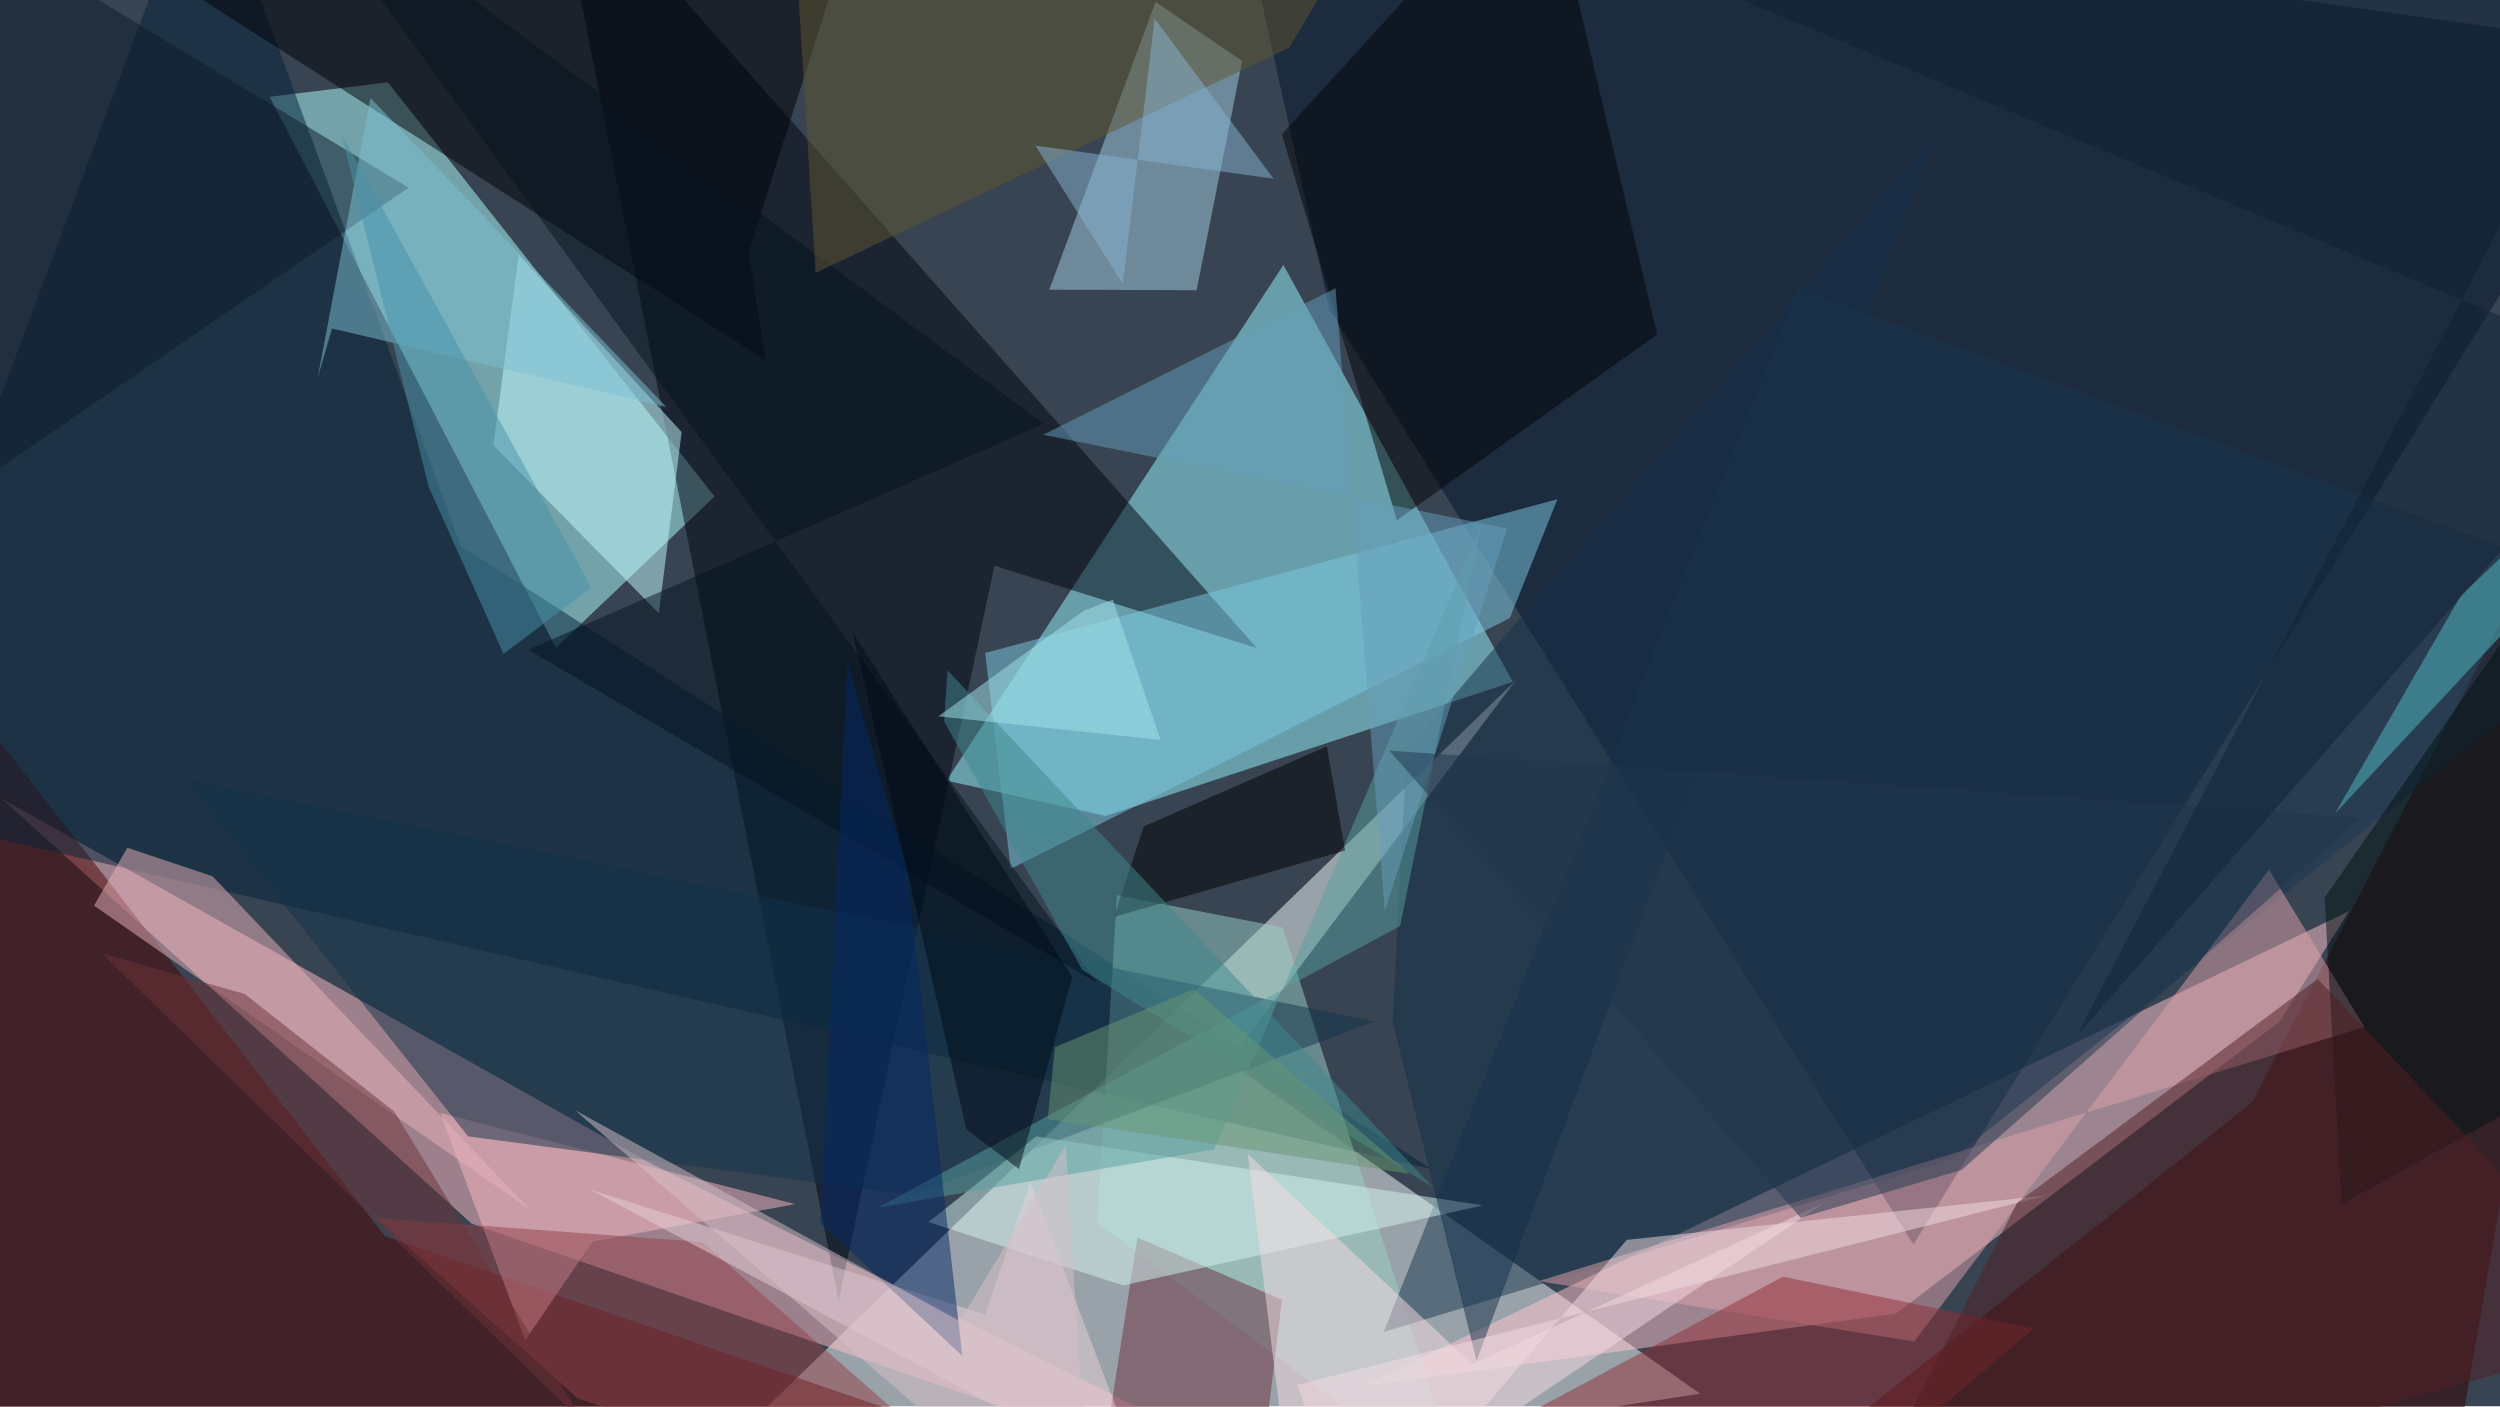
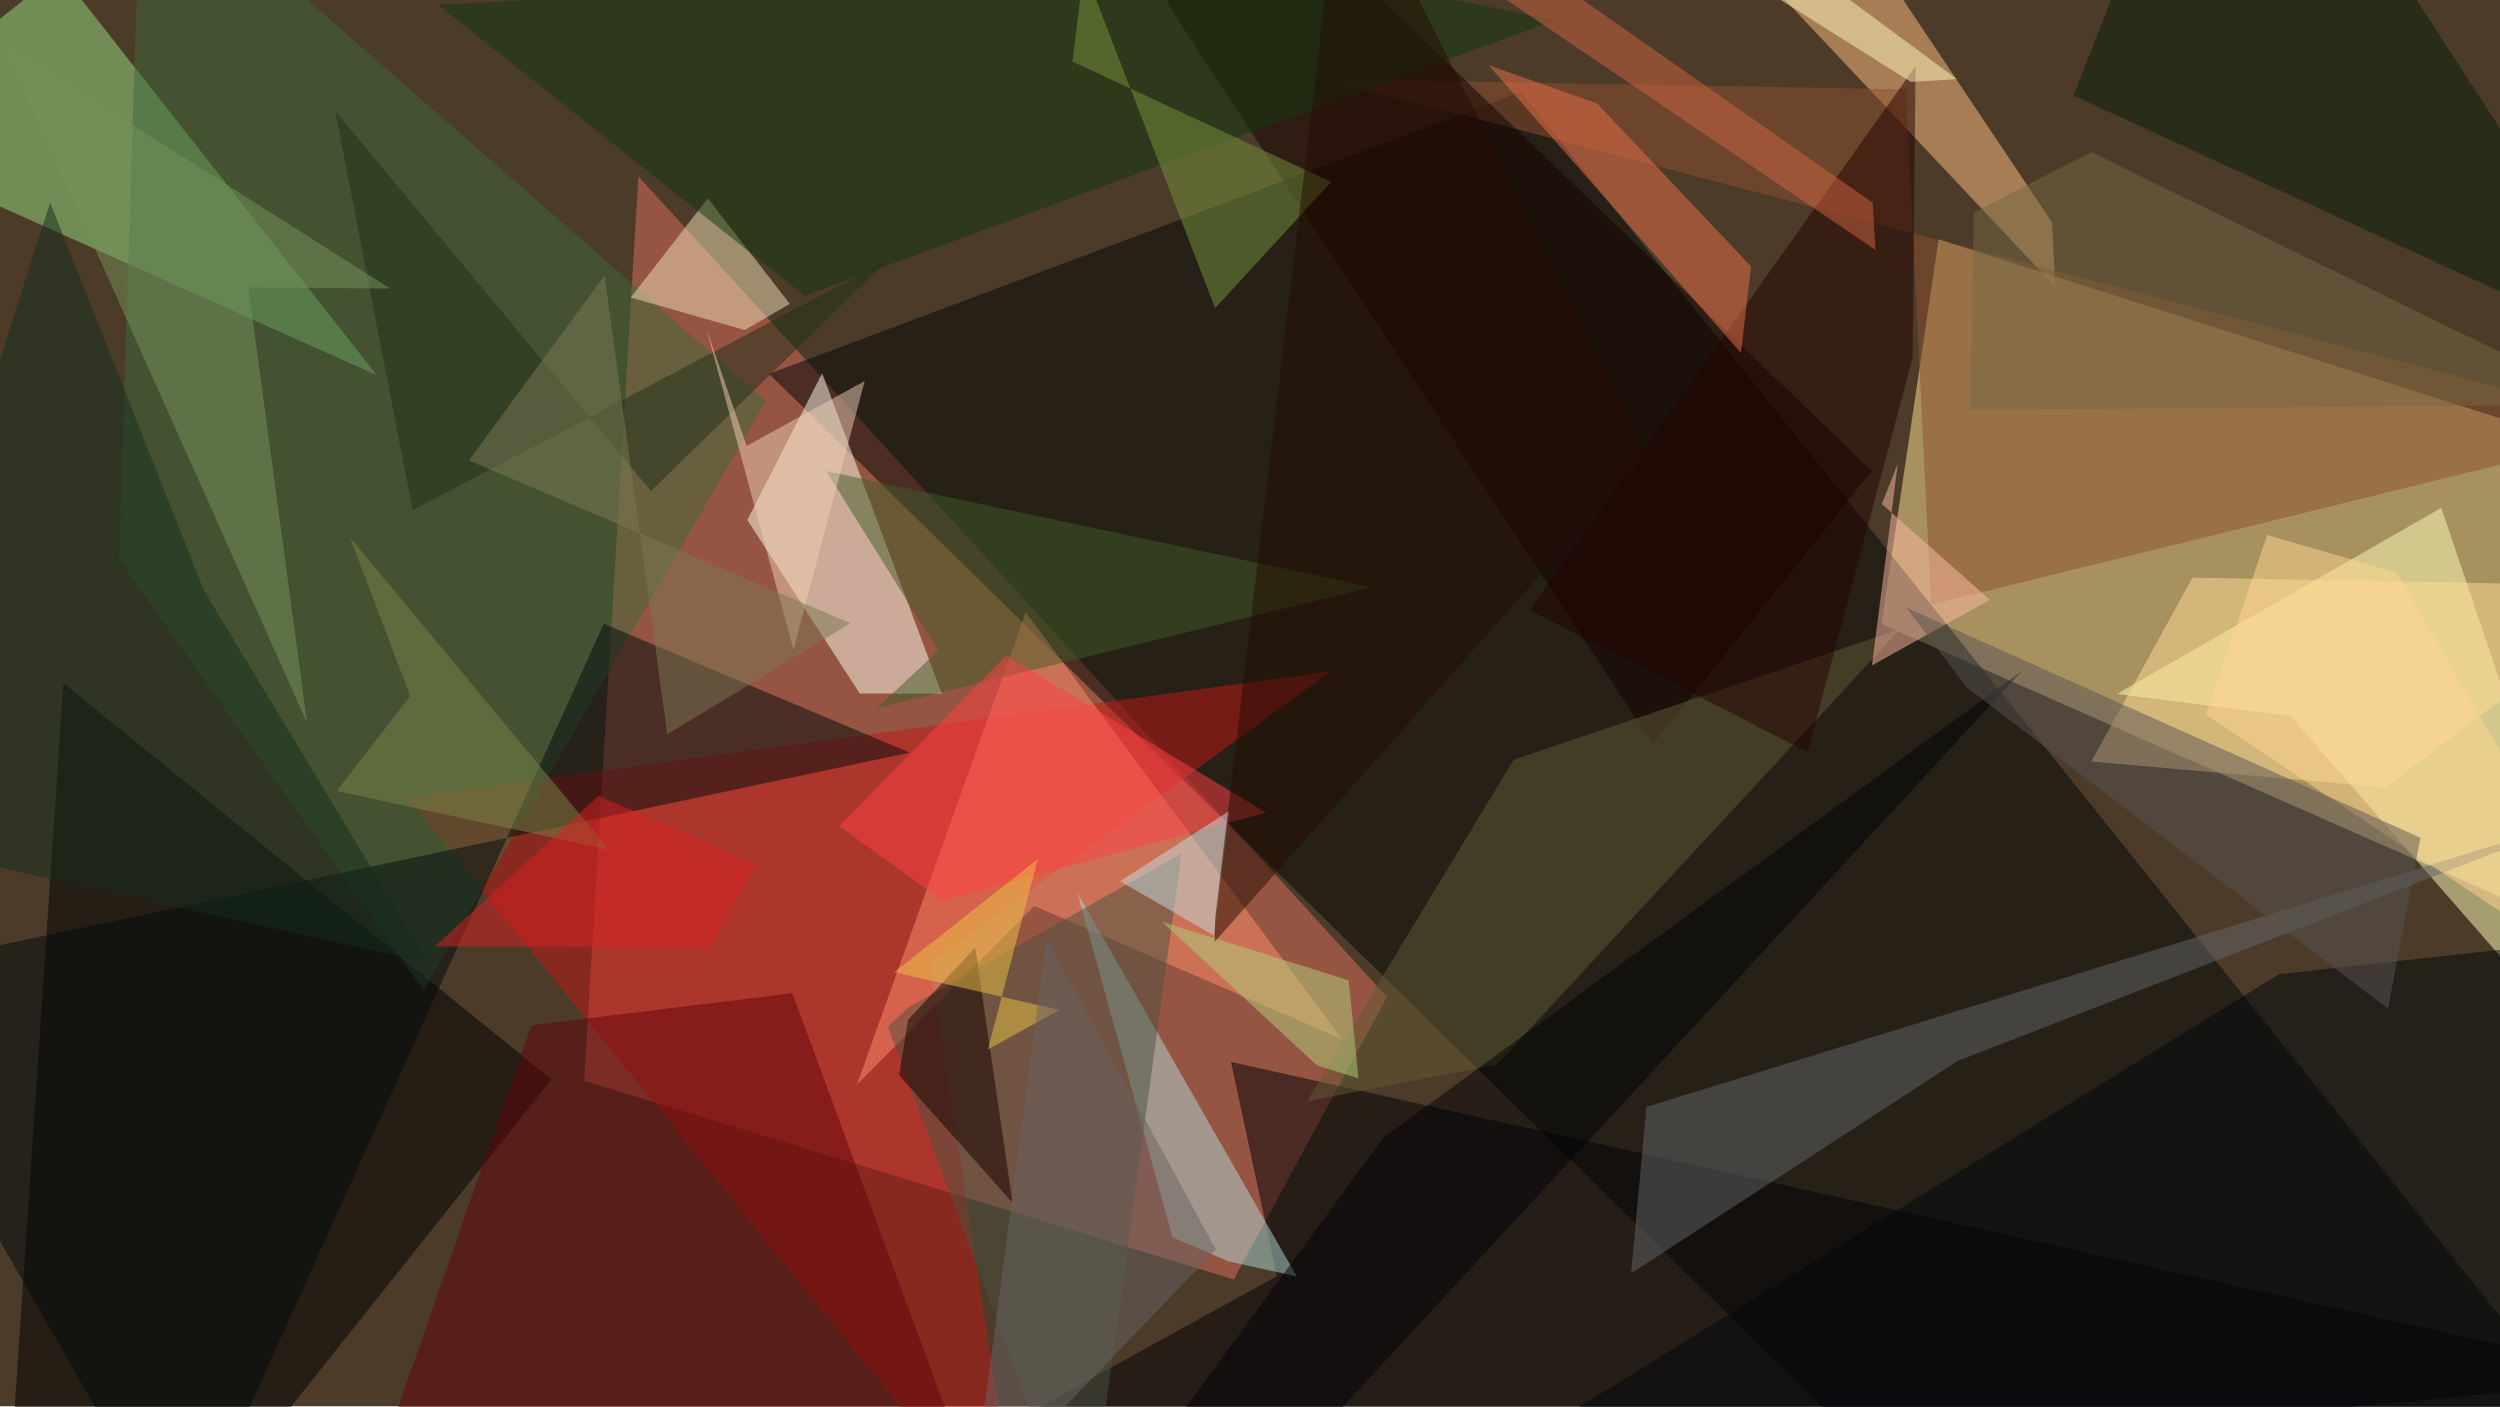
<svg xmlns="http://www.w3.org/2000/svg" viewBox="0 0 3840 2160">
-   <path fill="#384452" d="M0 0h3840v2160H0z" />
+   <path fill="#4c3b29" d="M0 0h3840v2160H0z" />
  <g fill-opacity=".5">
-     <path fill="#fdffff" d="M2328.2 1045l-441.5 585.8 724.8 510-1671.9 251.7z" />
-     <path fill="#96f8ff" d="M1971.3 407l-517.5 792 244.4 54.3 625.4-206z" />
-     <path fill="#b1ffff" d="M595.7 126.4l501.9 636.1L854 995.1 414.1 148.7z" />
-     <path fill="#ffc7d0" d="M2912.3 2017.7l-820.9 111.8 1517-730.1-107.2 170z" />
-     <path fill="#ffbec8" d="M724.6 1879.7l1483.9 512.8-1205.4-603.6L2 1226.2z" />
-     <path fill="#000413" d="M1527.5 869l403 126.5-1084.4-1228 442 2230z" />
-     <path fill="#320000" d="M4072.5 508l-613 1185-880.1 699.5 1184.6-106z" />
-     <path fill="#00132a" d="M2042 475l897 1436.6L4072.5 76.1 1886.2-232.5z" />
-     <path fill="#4d0000" d="M-232.5 841.4l823.6 1057 1210.6 416-1941.3 73.6z" />
-     <path fill="#a2cfe2" d="M1775 3l-163.3 442 226.3.8 70-352z" />
-     <path fill="#032338" d="M-232.5 1235.7l2432.2 560.6L708 838.8 315.3-232.5z" />
-     <path fill="#99d1c6" d="M1685.5 1878.3l30.1-503.2 254.4 49.4 280.3 875.4z" />
-     <path fill="#c2fcff" d="M1012 942L757.8 684.2l39-292.7L1047 663.6z" />
-     <path fill="#7dcae2" d="M1513.2 1003l879-236.2-73.2 182.7-766.5 385z" />
-     <path fill="#000007" d="M1175.6 553.3L1150 386.6l196.3-619.1L159.5-97.3z" />
-     <path fill="#193650" d="M2125.2 2046l872.4-265.4L4072.5 924 2761.8 443z" />
-     <path fill="#dea3ad" d="M3485 1335.9l-544.8 724.7-577-92.8 1268.4-390.4z" />
-     <path fill="#f6b9c2" d="M676 1709.4l545.3 140.1L910 1907l-103.2 151.5z" />
-     <path fill="#12324a" d="M719.1 1745.5L282.3 1196l1829.4 372.9-710.8 266.7z" />
-     <path fill="#6b3141" d="M1945.9 2187.7l-275.2 204.8 76.4-491.7 222 95.7z" />
-     <path fill="#d4f4f1" d="M1426.2 1877.1l165.6-131.6 685.7 106-552.5 123z" />
-     <path fill="#eab3bd" d="M144.4 1391l51.2-88.9 131 44 487.6 512.2z" />
-     <path fill="#932f36" d="M2782.9 2329.8l340.9-289.2-385.3-79.6-804.1 431.5z" />
-     <path fill="#15314b" d="M2138.9 1568.6l21.7-415.5L2975 202.3l-707 1887.9z" />
-     <path fill="#030409" d="M2545.4 513.8l-399.7 285.4-176.8-593 399.9-438.7z" />
-     <path fill="#04131f" d="M1685.6 1510.2L811.1 998l792.2-347L415.8-232.6z" />
-     <path fill="#f6dae2" d="M1916.5 1772.4l344.8 323.1 541-248.2-808.5 545.2z" />
-     <path fill="#944048" d="M1079.2 1907.8l552.4 484.7-744-244.5-310.4-277.3z" />
-     <path fill="#57a1a1" d="M2150.6 1422.3L1348 1855l517.2-89.6 410-959.2z" />
-     <path fill="#0d1b2b" d="M627.4 288.3l-859.9 590 82.6-755.8-17.4-315.4z" />
-     <path fill="#52bdc5" d="M3779.7 915.2l292.8-279.6v92.9L3586.2 1250z" />
-     <path fill="#e7d0d8" d="M1513.2 2019l69.4-203.4 178.2 468-854-456.4z" />
-     <path fill="#001013" d="M4072.5 1586l-475.9 263.8-26-470.7L3866 952.6z" />
-     <path fill="#000001" d="M2038 1146.4l28 160-354.9 102 45.7-139z" />
-     <path fill="#615631" d="M1252.8 419.2l727.5-346 139.7-235-907.5-70.7z" />
-     <path fill="#679fbc" d="M1602.5 667.8L2315 811.7l-187.9 588.1-75.8-957.1z" />
-     <path fill="#7cc1d4" d="M1023.5 625.1L569.1 150.6 488 580l22-75.4z" />
-     <path fill="#3e888f" d="M1450.2 1108l212.2 381.8 538 333.5-745-793.6z" />
-     <path fill="#4693aa" d="M773.4 1004.2l-115-256.7L524 205l384.6 697.5z" />
-     <path fill="#89b4d3" d="M1956.2 274.5L1773.6 28.9l-49 407.5-134.1-212.7z" />
-     <path fill="#042967" d="M1392.4 1331.6l85.7 751-218.1-203.9 41.6-860.4z" />
-     <path fill="#699772" d="M1620.2 1608.5l213.3-89 331.7 283.5-555.9-84.2z" />
-     <path fill="#20374d" d="M3626 1256l-612.7 540.8-247.3 73.7-632-717.5z" />
-     <path fill="#f2dce2" d="M2498.7 1904.4L2084 2392.5l-91.2-265.5 1150.6-290.8z" />
-     <path fill="#6c3237" d="M605.6 1707.4l294.1 482-743.2-725 219.2 62.3z" />
-     <path fill="#112335" d="M2455.4-91.8L4032-19.4l-843 1611.6 883.6-1010z" />
-     <path fill="#531e22" d="M3098.1 1847.7l-276.3 544.8 1250.7-347.8-512.5-541z" />
-     <path fill="#000a17" d="M1647 1500.7l-81.8 295-80.9-61-174.7-764z" />
-     <path fill="#a5e5ed" d="M1664.7 938l-223.5 162.3 341.4 36.2-73.3-215.4z" />
-     <path fill="#d6c1c8" d="M1474.2 2029.4l162.7-269.6 39.5 632.7L882.8 1705z" />
+     <path fill="#ffe997" d="M2890.1 958.5l1029.5 454.1 152.9-696-1094.8-348.9z" />
+     <path fill="#e16e5d" d="M2130.4 1531.4L980.6 271l-83.3 1389.2 997.8 305z" />
+     <path d="M97.4 1049.3L8.9 2365l253.7 27.4L847 1658.1z" />
+     <path fill="#010706" d="M2336.1 141l1677 2097.2-1051 82.3L1181.2 574.2z" />
+     <path fill="#ffffb9" d="M3749.8 780l322.7 954.9-554.2-635-266.8-34z" />
+     <path fill="#97de80" d="M329.5-232.5l-562 445.6 811.3 363.2-593-754.2z" />
+     <path fill="#fffff1" d="M1147.9 798.7l172.8 266.6h125.8l-183.7-492z" />
+     <path fill="#000004" d="M1961.3 1960.1L1177 2392.5l2895.5-275.3-2181.7-486.1z" />
+     <path fill="#ffc083" d="M3152 341.8l-384-574.3-231.6 14 620.4 659z" />
+     <path fill="#c41916" d="M1569.6 2392.5L1428 1480.1l615.8-448.8L625 1224.8z" />
+     <path fill="#ff8e6b" d="M1316.2 1666l259.4-725.3 485.8 655.5-472.9-204.7z" />
+     <path fill="#3c6b3c" d="M650.8 1521l526-905.3-960-839.1-34 1082z" />
+     <path fill="#8f5130" d="M4072.5 656.5L2038.3 121.8l889 15.4 38.9 791.5z" />
+     <path fill="#010a0d" d="M-232.5 1501l1629.7-345-469.8-197.9-648.6 1434.4z" />
+     <path fill="#b1d8d8" d="M1991.9 1960.6L1654.7 1371l146.4 529.6 85.6 36.8z" />
+     <path fill="#01070e" d="M2145.5 2334.2l1718 58.3 92-946.3-454.8 50z" />
+     <path fill="#130000" d="M2875.2 723.3l-336.5 420.2L1792.5 4.9l88-237.4z" />
+     <path fill="#4a5340" d="M1394.4 1548l-30.7 29 302.8 815.5L1815 1311z" />
+     <path fill="#635b37" d="M2299 1635.2l-291.2 56.2 317-524.3 594-200.9z" />
+     <path fill="#405c28" d="M1346.5 1087.8l759.5-186-837-178.2 172.3 275.9z" />
+     <path fill="#f2e0b8" d="M1087.2 304.7l126 162-69.4 40.3-175-50z" />
+     <path fill="#61040a" d="M816.5 1574.8l-266.8 764 986.8 53.7-319.4-867z" />
+     <path fill="#64676a" d="M2528.9 1700.2l1450-447.6-972.2 377.1-501.3 326.2z" />
+     <path fill="#ffdd96" d="M3367.6 887.3l704.9 13.2-408.3 309-451.9-39.8z" />
+     <path fill="#041e08" d="M4072.5 554.9l-476.6-733.4-262.8-54-148 379.4z" />
+     <path fill="#11390f" d="M1236 454.4L673.3 7.7 1934-62.1l453.7 93.5z" />
+     <path fill="#ffbca4" d="M3056.4 921.2l-166-147 24.6-61.8-39.7 309.7z" />
+     <path fill="#220200" d="M2937.8 549.6l4.5-448L2349 937l427.4 218.2z" />
+     <path fill="#ec7049" d="M2286.5 100.1l166.8 59 236.4 250.2-15.6 132.9z" />
+     <path fill="#120100" d="M1555.3 1847.6l-174.2-196 13.7-85.1 103.1-111.2z" />
+     <path fill="#77953c" d="M2044.7 279.4l-178.3 194L1665-48.8l-17.8 143.3z" />
+     <path fill="#213018" d="M999.8 754.4l-485-584.2 119 613.6 728-382.9z" />
+     <path fill="#ff4044" d="M1289.1 1269l256.2-262.3 399.2 241.5-497.2 135z" />
+     <path fill="#000207" d="M1957 2275.5l-265.3 63.1 433.2-591.2 981-717z" />
+     <path fill="#77925b" d="M381.5 441.4l217.9 1.8L4.5 65.5l467.2 1045z" />
+     <path fill="#152f1d" d="M77 311l-309.5 970.1 891 197.8-345.8-573z" />
+     <path fill="#c4e1e1" d="M1940.4 1480.8l-220-127.2 167.9-108.1-23.7 191.3z" />
+     <path fill="#746b44" d="M3212.3 233.7l-180.5 92.7-5.6 303.5 977.4-8.7z" />
+     <path fill="#d16443" d="M1971.3-232.5l909.4 616.4-4.3-72.4-706-494.2z" />
+     <path fill="#fff9bf" d="M2365.8-232.5h161.3l478.7 354-70.8 4.3z" />
+     <path fill="#798649" d="M630.1 1069.3l-113 145.7 419 90.5-398.3-479.8z" />
+     <path fill="#db2023" d="M919.4 1222.5l241.6 105.2-70 127.2-422.9-1.3z" />
+     <path fill="#f0d0b2" d="M1146.8 685l181.4-99.8-109.5 412.5-134-494z" />
+     <path fill="#ffd690" d="M3681.4 879.5l391.1 675.8-684.3-457.5 94.3-276z" />
+     <path fill="#b2d17d" d="M1785 1416l237.6 220.3 64.1 20.2-15.1-150.7z" />
+     <path fill="#ecc445" d="M1373.6 1493.3l253.5 58-109.7 60.7 76.8-292.5z" />
+     <path fill="#7d7954" d="M1306.4 957.3L1025 1127.8 928.6 423 720.2 707.3z" />
+     <path fill="#595553" d="M3668 1549.5l49.8-262.8-789.9-353.4 93 122.5z" />
+     <path fill="#6b6562" d="M1607.5 1441l-100 756.8-95 194.7 455.2-473z" />
+     <path fill="#240d02" d="M1866.5 1410.3l196.2-1642.8L2530 697.4l-664.3 749.3z" />
  </g>
</svg>
